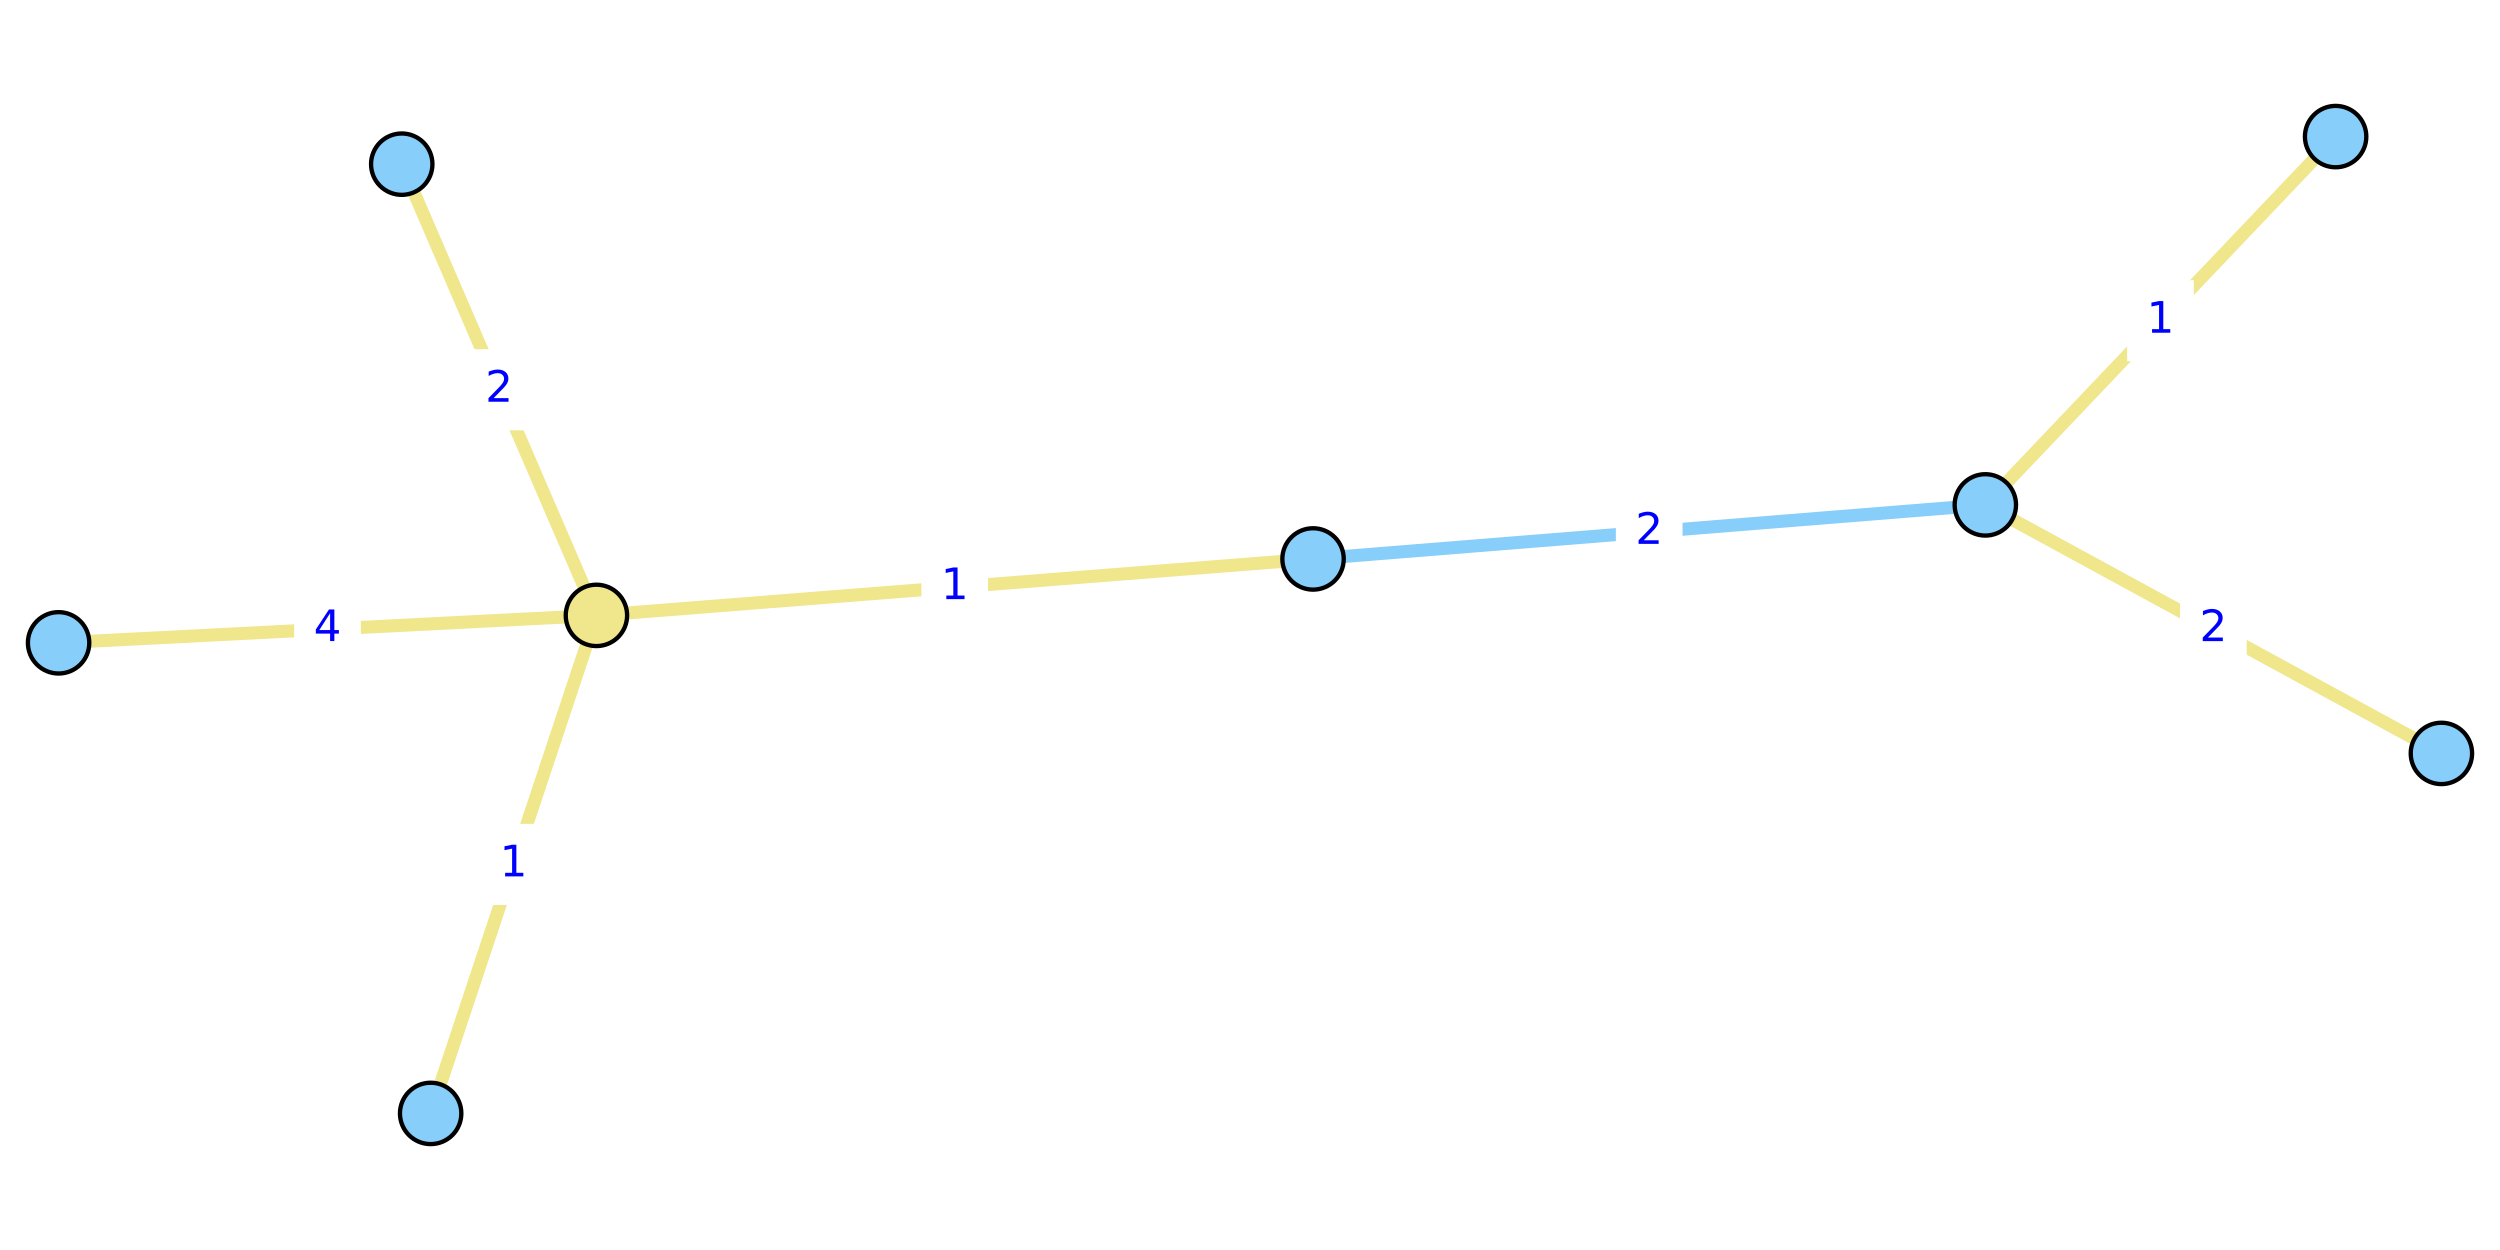
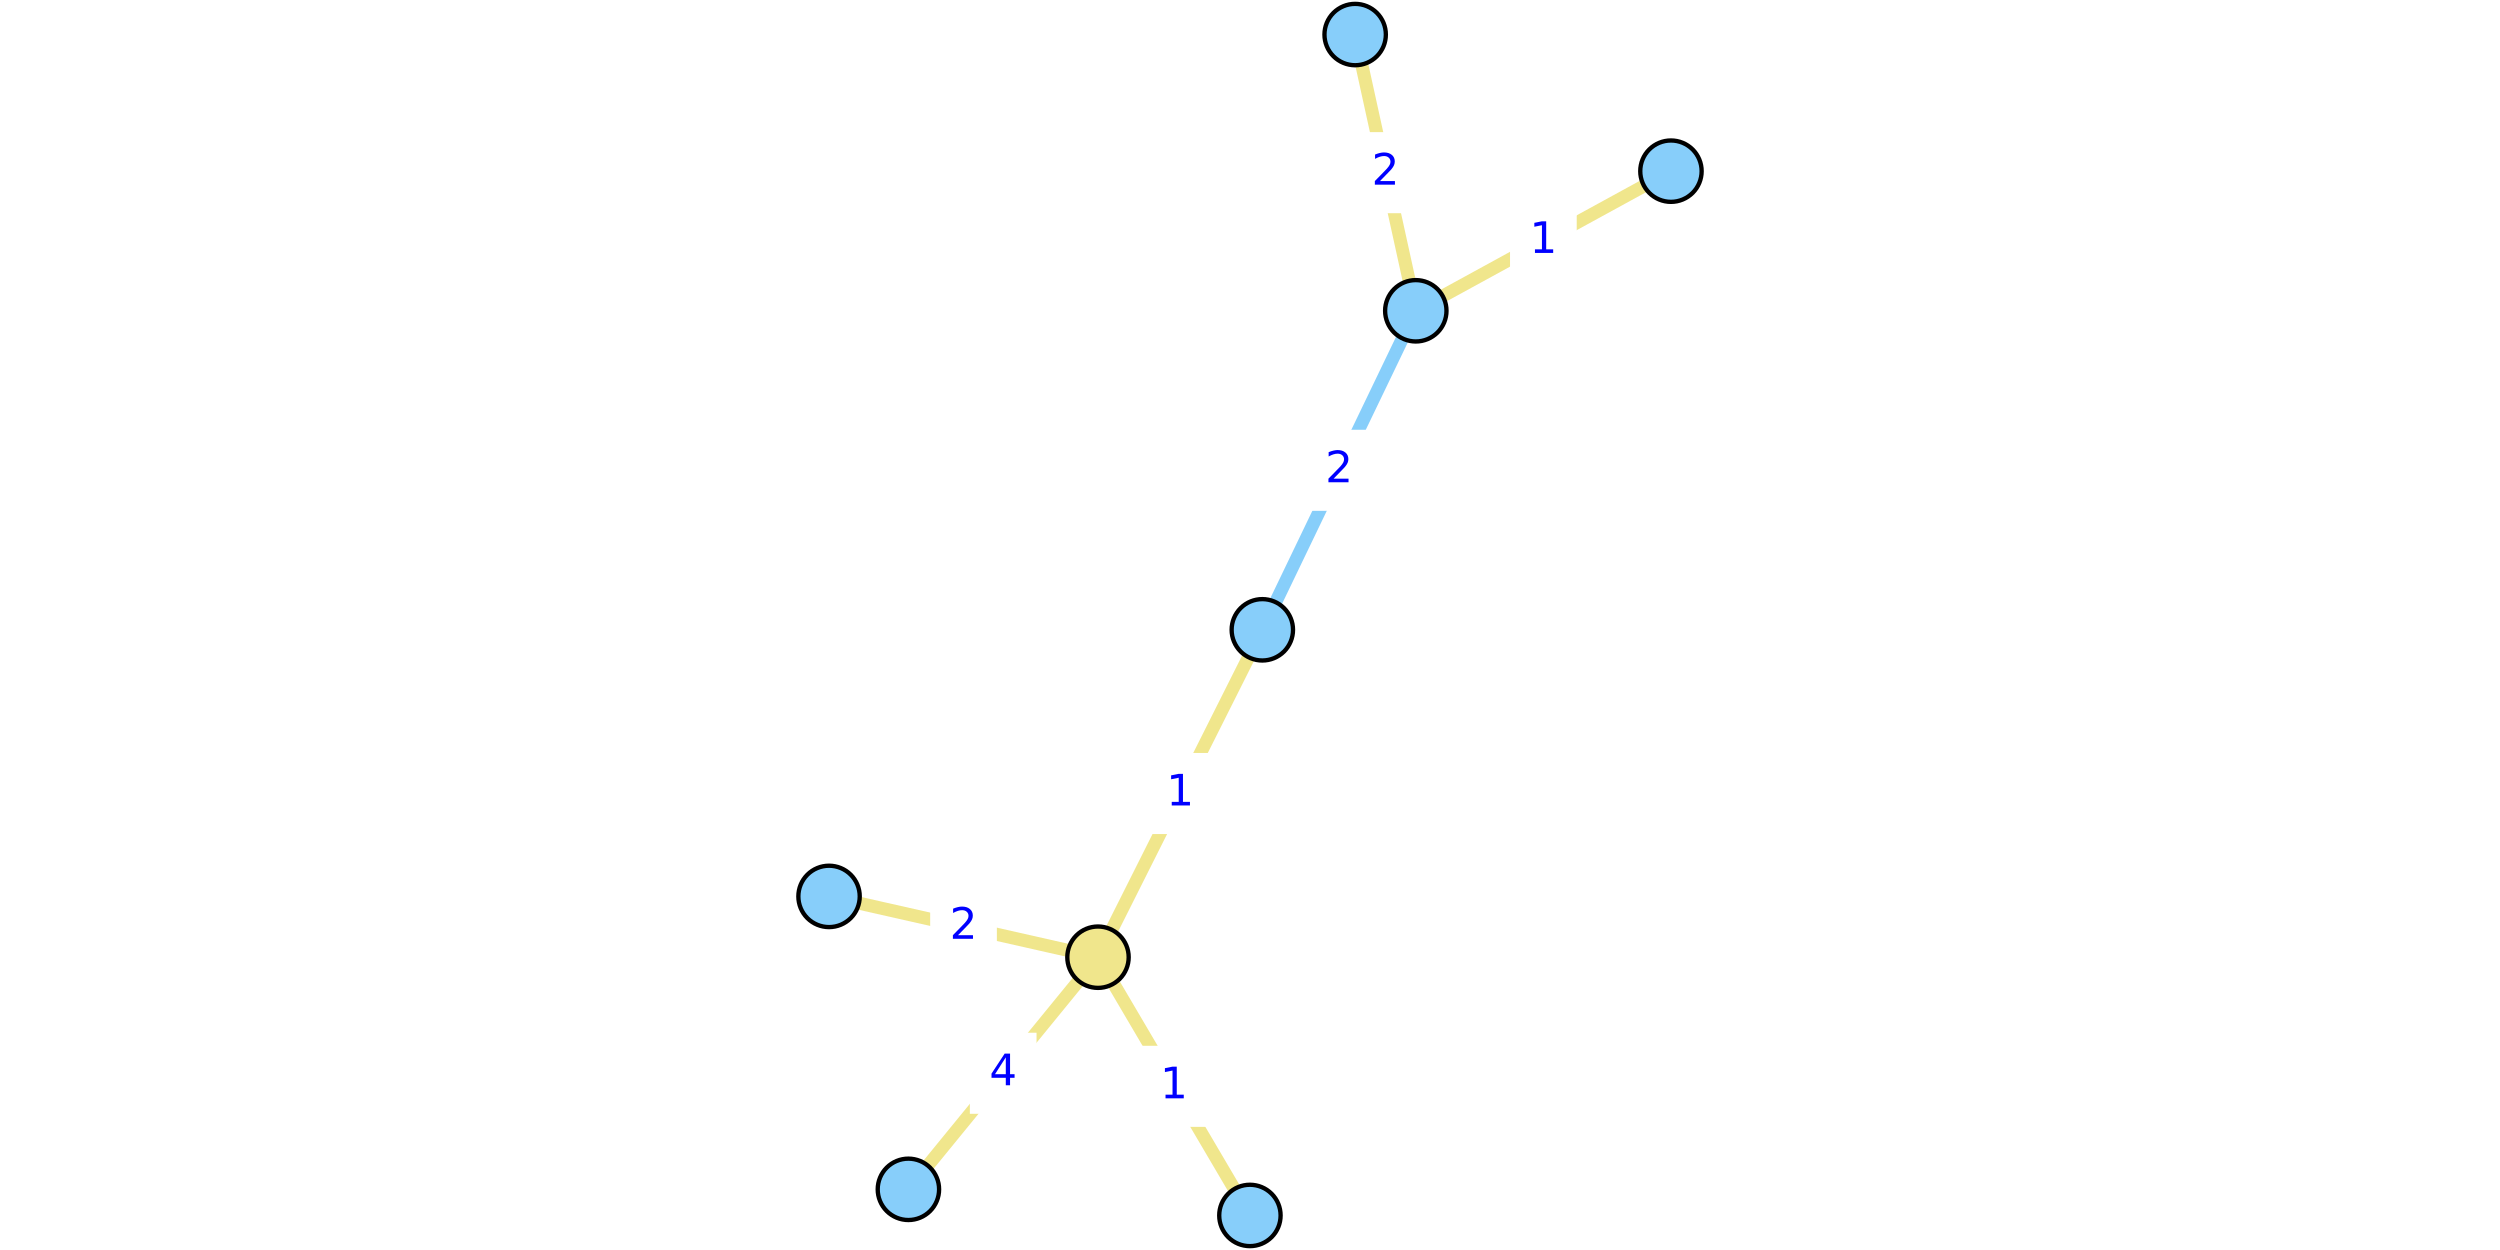
<svg xmlns="http://www.w3.org/2000/svg" xmlns:xlink="http://www.w3.org/1999/xlink" height="288pt" version="1.1" viewBox="0 0 576 288" width="576pt">
  <defs>
    <style type="text/css">
*{stroke-linecap:butt;stroke-linejoin:round;}
  </style>
  </defs>
  <g id="figure_1">
    <g id="patch_1">
      <path d="M 0 288  L 576 288  L 576 0  L 0 0  z " style="fill:#ffffff;" />
    </g>
    <g id="axes_1">
      <g id="patch_2">
-         <path d="M 2.52 261.032  L 573.48 261.032  L 573.48 26.968  L 2.52 26.968  z " style="fill:#ffffff;" />
+         <path d="M 187.134 285.48  L 388.866 285.48  L 388.866 2.52  L 187.134 2.52  z " style="fill:#ffffff;" />
      </g>
      <g id="matplotlib.axis_1" />
      <g id="matplotlib.axis_2" />
      <g id="line2d_1">
-         <path clip-path="url(#p3d555d7e4d)" d="M 457.422 116.325  L 302.526 128.78  " style="fill:none;stroke:#87cefa;stroke-linecap:square;stroke-width:3;" />
+         <path clip-path="url(#p91f5148419)" d="M 326.2 71.606  L 290.84 145.108  " style="fill:none;stroke:#87cefa;stroke-linecap:square;stroke-width:3;" />
      </g>
      <g id="line2d_2">
-         <path clip-path="url(#p3d555d7e4d)" d="M 92.562 37.825  L 137.417 141.785  " style="fill:none;stroke:#f0e68c;stroke-linecap:square;stroke-width:3;" />
+         <path clip-path="url(#p91f5148419)" d="M 191.013 206.532  L 252.977 220.539  " style="fill:none;stroke:#f0e68c;stroke-linecap:square;stroke-width:3;" />
      </g>
      <g id="line2d_3">
-         <path clip-path="url(#p3d555d7e4d)" d="M 13.5 148.109  L 137.417 141.785  " style="fill:none;stroke:#f0e68c;stroke-linecap:square;stroke-width:3;" />
+         <path clip-path="url(#p91f5148419)" d="M 209.296 274.023  L 252.977 220.539  " style="fill:none;stroke:#f0e68c;stroke-linecap:square;stroke-width:3;" />
      </g>
      <g id="line2d_4">
-         <path clip-path="url(#p3d555d7e4d)" d="M 137.417 141.785  L 99.222 256.531  " style="fill:none;stroke:#f0e68c;stroke-linecap:square;stroke-width:3;" />
+         <path clip-path="url(#p91f5148419)" d="M 252.977 220.539  L 287.98 280.038  " style="fill:none;stroke:#f0e68c;stroke-linecap:square;stroke-width:3;" />
      </g>
      <g id="line2d_5">
-         <path clip-path="url(#p3d555d7e4d)" d="M 137.417 141.785  L 302.526 128.78  " style="fill:none;stroke:#f0e68c;stroke-linecap:square;stroke-width:3;" />
+         <path clip-path="url(#p91f5148419)" d="M 252.977 220.539  L 290.84 145.108  " style="fill:none;stroke:#f0e68c;stroke-linecap:square;stroke-width:3;" />
      </g>
      <g id="line2d_6">
-         <path clip-path="url(#p3d555d7e4d)" d="M 538.127 31.469  L 457.422 116.325  " style="fill:none;stroke:#f0e68c;stroke-linecap:square;stroke-width:3;" />
+         <path clip-path="url(#p91f5148419)" d="M 384.987 39.437  L 326.2 71.606  " style="fill:none;stroke:#f0e68c;stroke-linecap:square;stroke-width:3;" />
      </g>
      <g id="line2d_7">
-         <path clip-path="url(#p3d555d7e4d)" d="M 457.422 116.325  L 562.5 173.587  " style="fill:none;stroke:#f0e68c;stroke-linecap:square;stroke-width:3;" />
+         <path clip-path="url(#p91f5148419)" d="M 326.2 71.606  L 312.228 7.962  " style="fill:none;stroke:#f0e68c;stroke-linecap:square;stroke-width:3;" />
      </g>
      <g id="text_1">
        <g id="patch_3">
-           <path d="M 372.793 131.392  L 387.155 131.392  L 387.155 113.714  L 372.793 113.714  z " style="fill:#ffffff;stroke:#ffffff;stroke-linejoin:miter;" />
+           <path d="M 301.339 117.196  L 315.701 117.196  L 315.701 99.518  L 301.339 99.518  z " style="fill:#ffffff;stroke:#ffffff;stroke-linejoin:miter;" />
        </g>
        <defs>
          <path d="M 19.188 8.297  L 53.609 8.297  L 53.609 0  L 7.328 0  L 7.328 8.297  Q 12.938 14.109 22.625 23.891  Q 32.328 33.688 34.812 36.531  Q 39.547 41.844 41.422 45.531  Q 43.312 49.219 43.312 52.781  Q 43.312 58.594 39.234 62.25  Q 35.156 65.922 28.609 65.922  Q 23.969 65.922 18.812 64.312  Q 13.672 62.703 7.812 59.422  L 7.812 69.391  Q 13.766 71.781 18.938 73  Q 24.125 74.219 28.422 74.219  Q 39.75 74.219 46.484 68.547  Q 53.219 62.891 53.219 53.422  Q 53.219 48.922 51.531 44.891  Q 49.859 40.875 45.406 35.406  Q 44.188 33.984 37.641 27.219  Q 31.109 20.453 19.188 8.297  z " id="DejaVuSans-32" />
        </defs>
-         <g style="fill:#0000ff;" transform="translate(376.7929 125.312)scale(0.1 -0.1)">
+         <g style="fill:#0000ff;" transform="translate(305.3386 111.1165)scale(0.1 -0.1)">
          <use xlink:href="#DejaVuSans-32" />
        </g>
      </g>
      <g id="text_2">
        <g id="patch_4">
-           <path d="M 107.808 98.644  L 122.171 98.644  L 122.171 80.966  L 107.808 80.966  z " style="fill:#ffffff;stroke:#ffffff;stroke-linejoin:miter;" />
+           <path d="M 214.814 222.375  L 229.177 222.375  L 229.177 204.697  L 214.814 204.697  z " style="fill:#ffffff;stroke:#ffffff;stroke-linejoin:miter;" />
        </g>
-         <g style="fill:#0000ff;" transform="translate(111.808 92.56425)scale(0.1 -0.1)">
+         <g style="fill:#0000ff;" transform="translate(218.8141 216.2953)scale(0.1 -0.1)">
          <use xlink:href="#DejaVuSans-32" />
        </g>
      </g>
      <g id="text_3">
        <g id="patch_5">
-           <path d="M 68.277 153.786  L 82.64 153.786  L 82.64 136.108  L 68.277 136.108  z " style="fill:#ffffff;stroke:#ffffff;stroke-linejoin:miter;" />
+           <path d="M 223.955 256.12  L 238.318 256.12  L 238.318 238.442  L 223.955 238.442  z " style="fill:#ffffff;stroke:#ffffff;stroke-linejoin:miter;" />
        </g>
        <defs>
          <path d="M 37.797 64.312  L 12.891 25.391  L 37.797 25.391  z M 35.203 72.906  L 47.609 72.906  L 47.609 25.391  L 58.016 25.391  L 58.016 17.188  L 47.609 17.188  L 47.609 0  L 37.797 0  L 37.797 17.188  L 4.891 17.188  L 4.891 26.703  z " id="DejaVuSans-34" />
        </defs>
-         <g style="fill:#0000ff;" transform="translate(72.27713 147.7066)scale(0.1 -0.1)">
+         <g style="fill:#0000ff;" transform="translate(227.9555 250.0407)scale(0.1 -0.1)">
          <use xlink:href="#DejaVuSans-34" />
        </g>
      </g>
      <g id="text_4">
        <g id="patch_6">
-           <path d="M 111.138 207.997  L 125.501 207.997  L 125.501 190.319  L 111.138 190.319  z " style="fill:#ffffff;stroke:#ffffff;stroke-linejoin:miter;" />
+           <path d="M 263.297 259.128  L 277.66 259.128  L 277.66 241.45  L 263.297 241.45  z " style="fill:#ffffff;stroke:#ffffff;stroke-linejoin:miter;" />
        </g>
        <defs>
          <path d="M 12.406 8.297  L 28.516 8.297  L 28.516 63.922  L 10.984 60.406  L 10.984 69.391  L 28.422 72.906  L 38.281 72.906  L 38.281 8.297  L 54.391 8.297  L 54.391 0  L 12.406 0  z " id="DejaVuSans-31" />
        </defs>
-         <g style="fill:#0000ff;" transform="translate(115.1381 201.9174)scale(0.1 -0.1)">
+         <g style="fill:#0000ff;" transform="translate(267.2974 253.0483)scale(0.1 -0.1)">
          <use xlink:href="#DejaVuSans-31" />
        </g>
      </g>
      <g id="text_5">
        <g id="patch_7">
-           <path d="M 212.79 144.122  L 227.153 144.122  L 227.153 126.444  L 212.79 126.444  z " style="fill:#ffffff;stroke:#ffffff;stroke-linejoin:miter;" />
+           <path d="M 264.727 191.663  L 279.09 191.663  L 279.09 173.985  L 264.727 173.985  z " style="fill:#ffffff;stroke:#ffffff;stroke-linejoin:miter;" />
        </g>
-         <g style="fill:#0000ff;" transform="translate(216.7903 138.042)scale(0.1 -0.1)">
+         <g style="fill:#0000ff;" transform="translate(268.7273 185.5832)scale(0.1 -0.1)">
          <use xlink:href="#DejaVuSans-31" />
        </g>
      </g>
      <g id="text_6">
        <g id="patch_8">
-           <path d="M 490.593 82.736  L 504.956 82.736  L 504.956 65.058  L 490.593 65.058  z " style="fill:#ffffff;stroke:#ffffff;stroke-linejoin:miter;" />
+           <path d="M 348.412 64.361  L 362.775 64.361  L 362.775 46.683  L 348.412 46.683  z " style="fill:#ffffff;stroke:#ffffff;stroke-linejoin:miter;" />
        </g>
-         <g style="fill:#0000ff;" transform="translate(494.5933 76.6564)scale(0.1 -0.1)">
+         <g style="fill:#0000ff;" transform="translate(352.4122 58.28106)scale(0.1 -0.1)">
          <use xlink:href="#DejaVuSans-31" />
        </g>
      </g>
      <g id="text_7">
        <g id="patch_9">
-           <path d="M 502.78 153.795  L 517.142 153.795  L 517.142 136.117  L 502.78 136.117  z " style="fill:#ffffff;stroke:#ffffff;stroke-linejoin:miter;" />
+           <path d="M 312.033 48.623  L 326.395 48.623  L 326.395 30.945  L 312.033 30.945  z " style="fill:#ffffff;stroke:#ffffff;stroke-linejoin:miter;" />
        </g>
-         <g style="fill:#0000ff;" transform="translate(506.7796 147.7154)scale(0.1 -0.1)">
+         <g style="fill:#0000ff;" transform="translate(316.0328 42.54311)scale(0.1 -0.1)">
          <use xlink:href="#DejaVuSans-32" />
        </g>
      </g>
      <g id="PathCollection_1">
        <defs>
-           <path d="M 0 7.071  C 1.875 7.071 3.674 6.326 5 5  C 6.326 3.674 7.071 1.875 7.071 0  C 7.071 -1.875 6.326 -3.674 5 -5  C 3.674 -6.326 1.875 -7.071 0 -7.071  C -1.875 -7.071 -3.674 -6.326 -5 -5  C -6.326 -3.674 -7.071 -1.875 -7.071 0  C -7.071 1.875 -6.326 3.674 -5 5  C -3.674 6.326 -1.875 7.071 0 7.071  z " id="C0_0_8e73397213" />
+           <path d="M 0 7.071  C 1.875 7.071 3.674 6.326 5 5  C 6.326 3.674 7.071 1.875 7.071 0  C 7.071 -1.875 6.326 -3.674 5 -5  C 3.674 -6.326 1.875 -7.071 0 -7.071  C -1.875 -7.071 -3.674 -6.326 -5 -5  C -6.326 -3.674 -7.071 -1.875 -7.071 0  C -7.071 1.875 -6.326 3.674 -5 5  C -3.674 6.326 -1.875 7.071 0 7.071  z " id="C0_0_5c18cb6c09" />
        </defs>
-         <use style="fill:#87cefa;stroke:#000000;" x="92.562" xlink:href="#C0_0_8e73397213" y="37.825" />
-         <use style="fill:#87cefa;stroke:#000000;" x="13.5" xlink:href="#C0_0_8e73397213" y="148.109" />
-         <use style="fill:#87cefa;stroke:#000000;" x="538.127" xlink:href="#C0_0_8e73397213" y="31.469" />
-         <use style="fill:#87cefa;stroke:#000000;" x="457.422" xlink:href="#C0_0_8e73397213" y="116.325" />
-         <use style="fill:#87cefa;stroke:#000000;" x="99.222" xlink:href="#C0_0_8e73397213" y="256.531" />
-         <use style="fill:#87cefa;stroke:#000000;" x="302.526" xlink:href="#C0_0_8e73397213" y="128.78" />
-         <use style="fill:#87cefa;stroke:#000000;" x="562.5" xlink:href="#C0_0_8e73397213" y="173.587" />
-         <use style="fill:#f0e68c;stroke:#000000;" x="137.417" xlink:href="#C0_0_8e73397213" y="141.785" />
+         <use style="fill:#87cefa;stroke:#000000;" x="191.013" xlink:href="#C0_0_5c18cb6c09" y="206.532" />
+         <use style="fill:#87cefa;stroke:#000000;" x="209.296" xlink:href="#C0_0_5c18cb6c09" y="274.023" />
+         <use style="fill:#87cefa;stroke:#000000;" x="384.987" xlink:href="#C0_0_5c18cb6c09" y="39.437" />
+         <use style="fill:#87cefa;stroke:#000000;" x="326.2" xlink:href="#C0_0_5c18cb6c09" y="71.606" />
+         <use style="fill:#87cefa;stroke:#000000;" x="287.98" xlink:href="#C0_0_5c18cb6c09" y="280.038" />
+         <use style="fill:#87cefa;stroke:#000000;" x="290.84" xlink:href="#C0_0_5c18cb6c09" y="145.108" />
+         <use style="fill:#87cefa;stroke:#000000;" x="312.228" xlink:href="#C0_0_5c18cb6c09" y="7.962" />
+         <use style="fill:#f0e68c;stroke:#000000;" x="252.977" xlink:href="#C0_0_5c18cb6c09" y="220.539" />
      </g>
    </g>
  </g>
  <defs>
-     <clipPath id="p3d555d7e4d">
-       <rect height="234.064" width="570.96" x="2.52" y="26.968" />
+     <clipPath id="p91f5148419">
+       <rect height="282.96" width="201.733" x="187.134" y="2.52" />
    </clipPath>
  </defs>
</svg>
